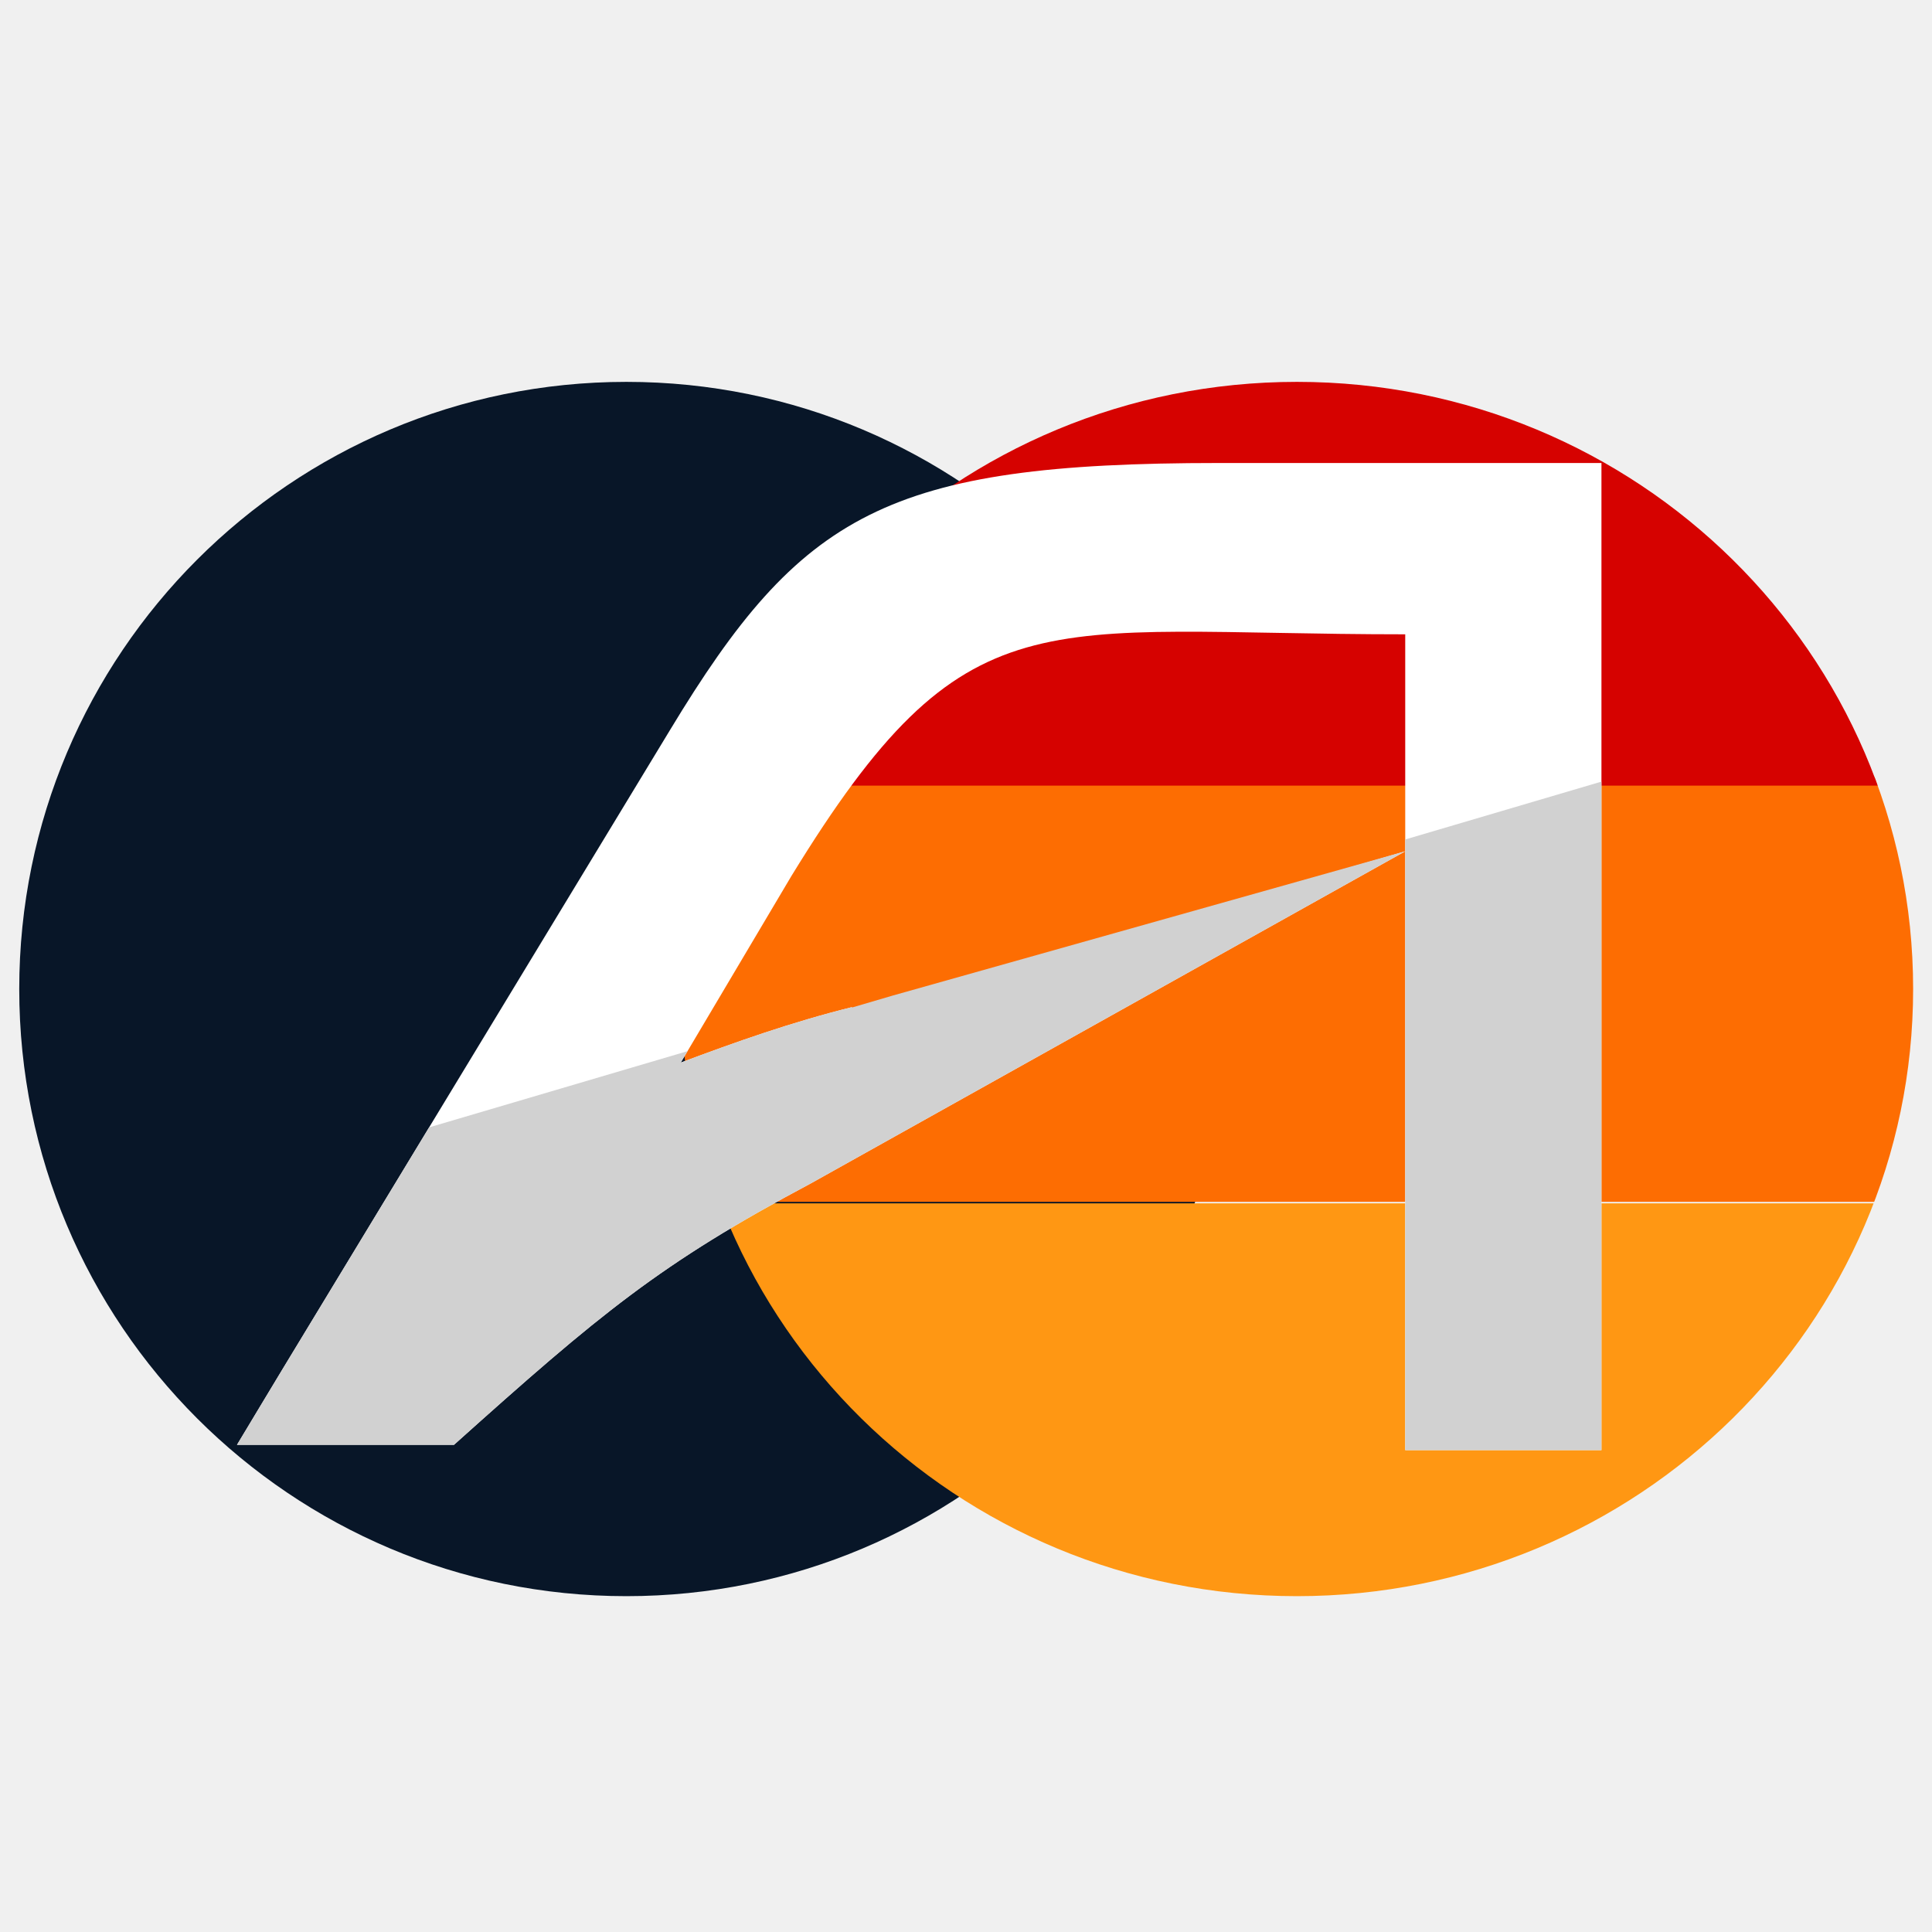
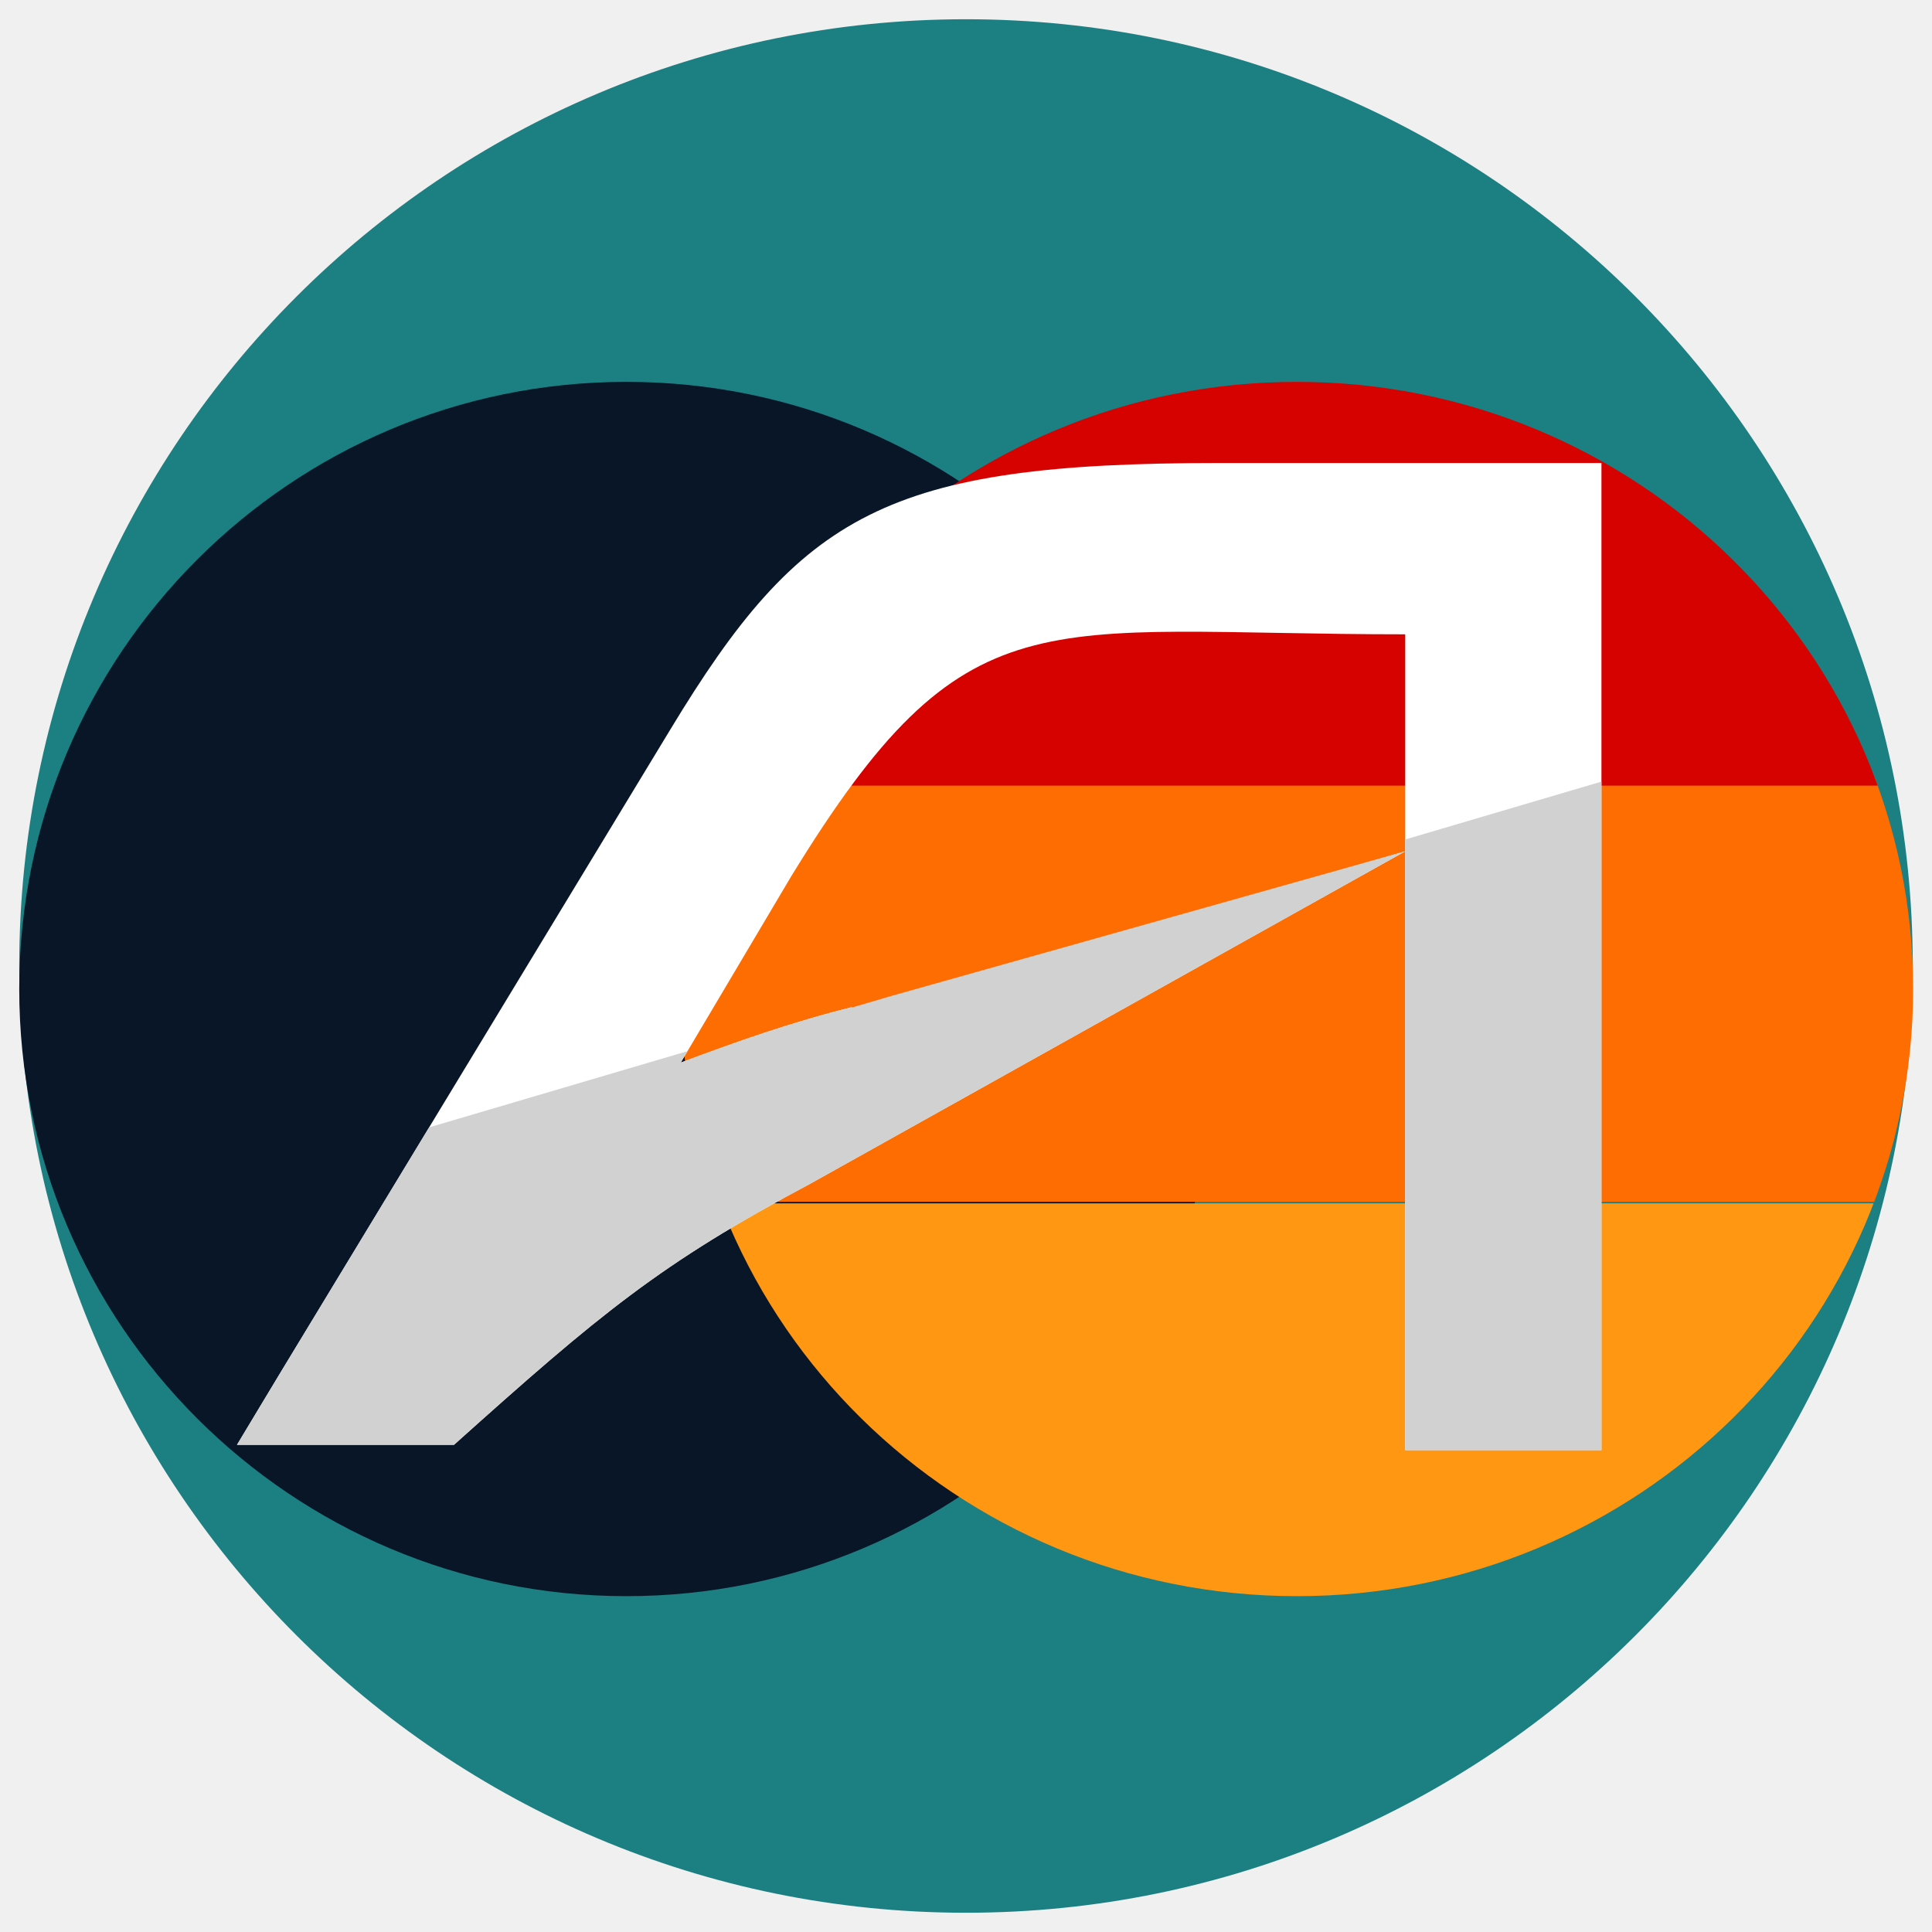
<svg xmlns="http://www.w3.org/2000/svg" id="Layer_1" version="1.1" viewBox="0 0 512 512">
  <defs>
    <style>
      .st0 {
        fill: none;
      }

      .st1 {
+         fill: #1c7f82;
+       }
+ 
+       .st2 {
        fill: #d60200;
      }

-       .st2 {
+       .st3 {
        clip-path: url(#clippath-1);
      }

-       .st3 {
+       .st4 {
        fill: #fff;
      }

-       .st4 {
+       .st5 {
        fill: #ff9713;
      }

-       .st5 {
+       .st6 {
        fill: #fd6d02;
      }

-       .st6 {
+       .st7 {
        fill: #081628;
      }

-       .st7 {
+       .st8 {
        fill: #d1d1d1;
      }

-       .st8 {
+       .st9 {
        clip-path: url(#clippath);
      }
    </style>
    <clipPath id="clippath">
      <ellipse class="st0" cx="343.7" cy="262.1" rx="163.3" ry="160.9" />
    </clipPath>
    <clipPath id="clippath-1">
      <path class="st0" d="M323,122.7c-88,0-110.7,13.3-145.4,70.7l-102.7,169.4c-4,6.6-8,13.3-12.1,20.1h57.5c38.8-34.8,54.6-48,94.6-69.3l157.5-88v158.7h52V122.7h-101.5ZM225.8,266.9c-16.1,4-30.7,9.2-45.4,14.7l29.3-49.4c46.6-76.1,65.3-64.1,162.7-64.1v57.5l-135.7,38.2-10.9,3.2h0Z" />
    </clipPath>
  </defs>
-   <circle class="st6" cx="166" cy="262.1" r="160.9" />
-   <g class="st8">
+   <circle class="st1" cx="256" cy="256" r="250.9" />
+   <circle class="st7" cx="166" cy="262.1" r="160.9" />
+   <g class="st9">
    <g>
-       <polygon class="st4" points="530.8 318.9 530.8 431.5 84.7 431.5 84.7 318.9 382 318.9 530.8 318.9" />
-       <rect class="st5" x="251.4" y="39.1" width="112.6" height="446" transform="translate(45.6 569.9) rotate(-90)" />
-       <rect class="st1" x="248.9" y="-73.6" width="117.5" height="446" transform="translate(158.3 457.1) rotate(-90)" />
+       <polygon class="st5" points="530.8 318.9 530.8 431.5 84.7 431.5 84.7 318.9 382 318.9 530.8 318.9" />
+       <rect class="st6" x="251.4" y="39.1" width="112.6" height="446" transform="translate(45.6 569.9) rotate(-90)" />
+       <rect class="st2" x="248.9" y="-73.6" width="117.5" height="446" transform="translate(158.3 457.1) rotate(-90)" />
    </g>
  </g>
  <g>
-     <path class="st3" d="M323,122.7c-88,0-110.7,13.3-145.4,70.7l-102.7,169.4c-4,6.6-8,13.3-12.1,20.1h57.5c38.8-34.8,54.6-48,94.6-69.3l157.5-88v158.7h52V122.7h-101.5ZM225.8,266.9c-16.1,4-30.7,9.2-45.4,14.7l29.3-49.4c46.6-76.1,65.3-64.1,162.7-64.1v57.5l-146.7,42.8h0v-1.4h0Z" />
-     <g class="st2">
-       <polygon class="st7" points="435.1 715.1 30.9 715.1 36.3 321.6 439.1 202.8 435.1 715.1" />
+     <path class="st4" d="M323,122.7c-88,0-110.7,13.3-145.4,70.7l-102.7,169.4c-4,6.6-8,13.3-12.1,20.1h57.5c38.8-34.8,54.6-48,94.6-69.3l157.5-88v158.7h52V122.7h-101.5ZM225.8,266.9c-16.1,4-30.7,9.2-45.4,14.7l29.3-49.4c46.6-76.1,65.3-64.1,162.7-64.1v57.5l-146.7,42.8h0v-1.4h0Z" />
+     <g class="st3">
+       <polygon class="st8" points="435.1 715.1 30.9 715.1 36.3 321.6 439.1 202.8 435.1 715.1" />
    </g>
  </g>
</svg>
